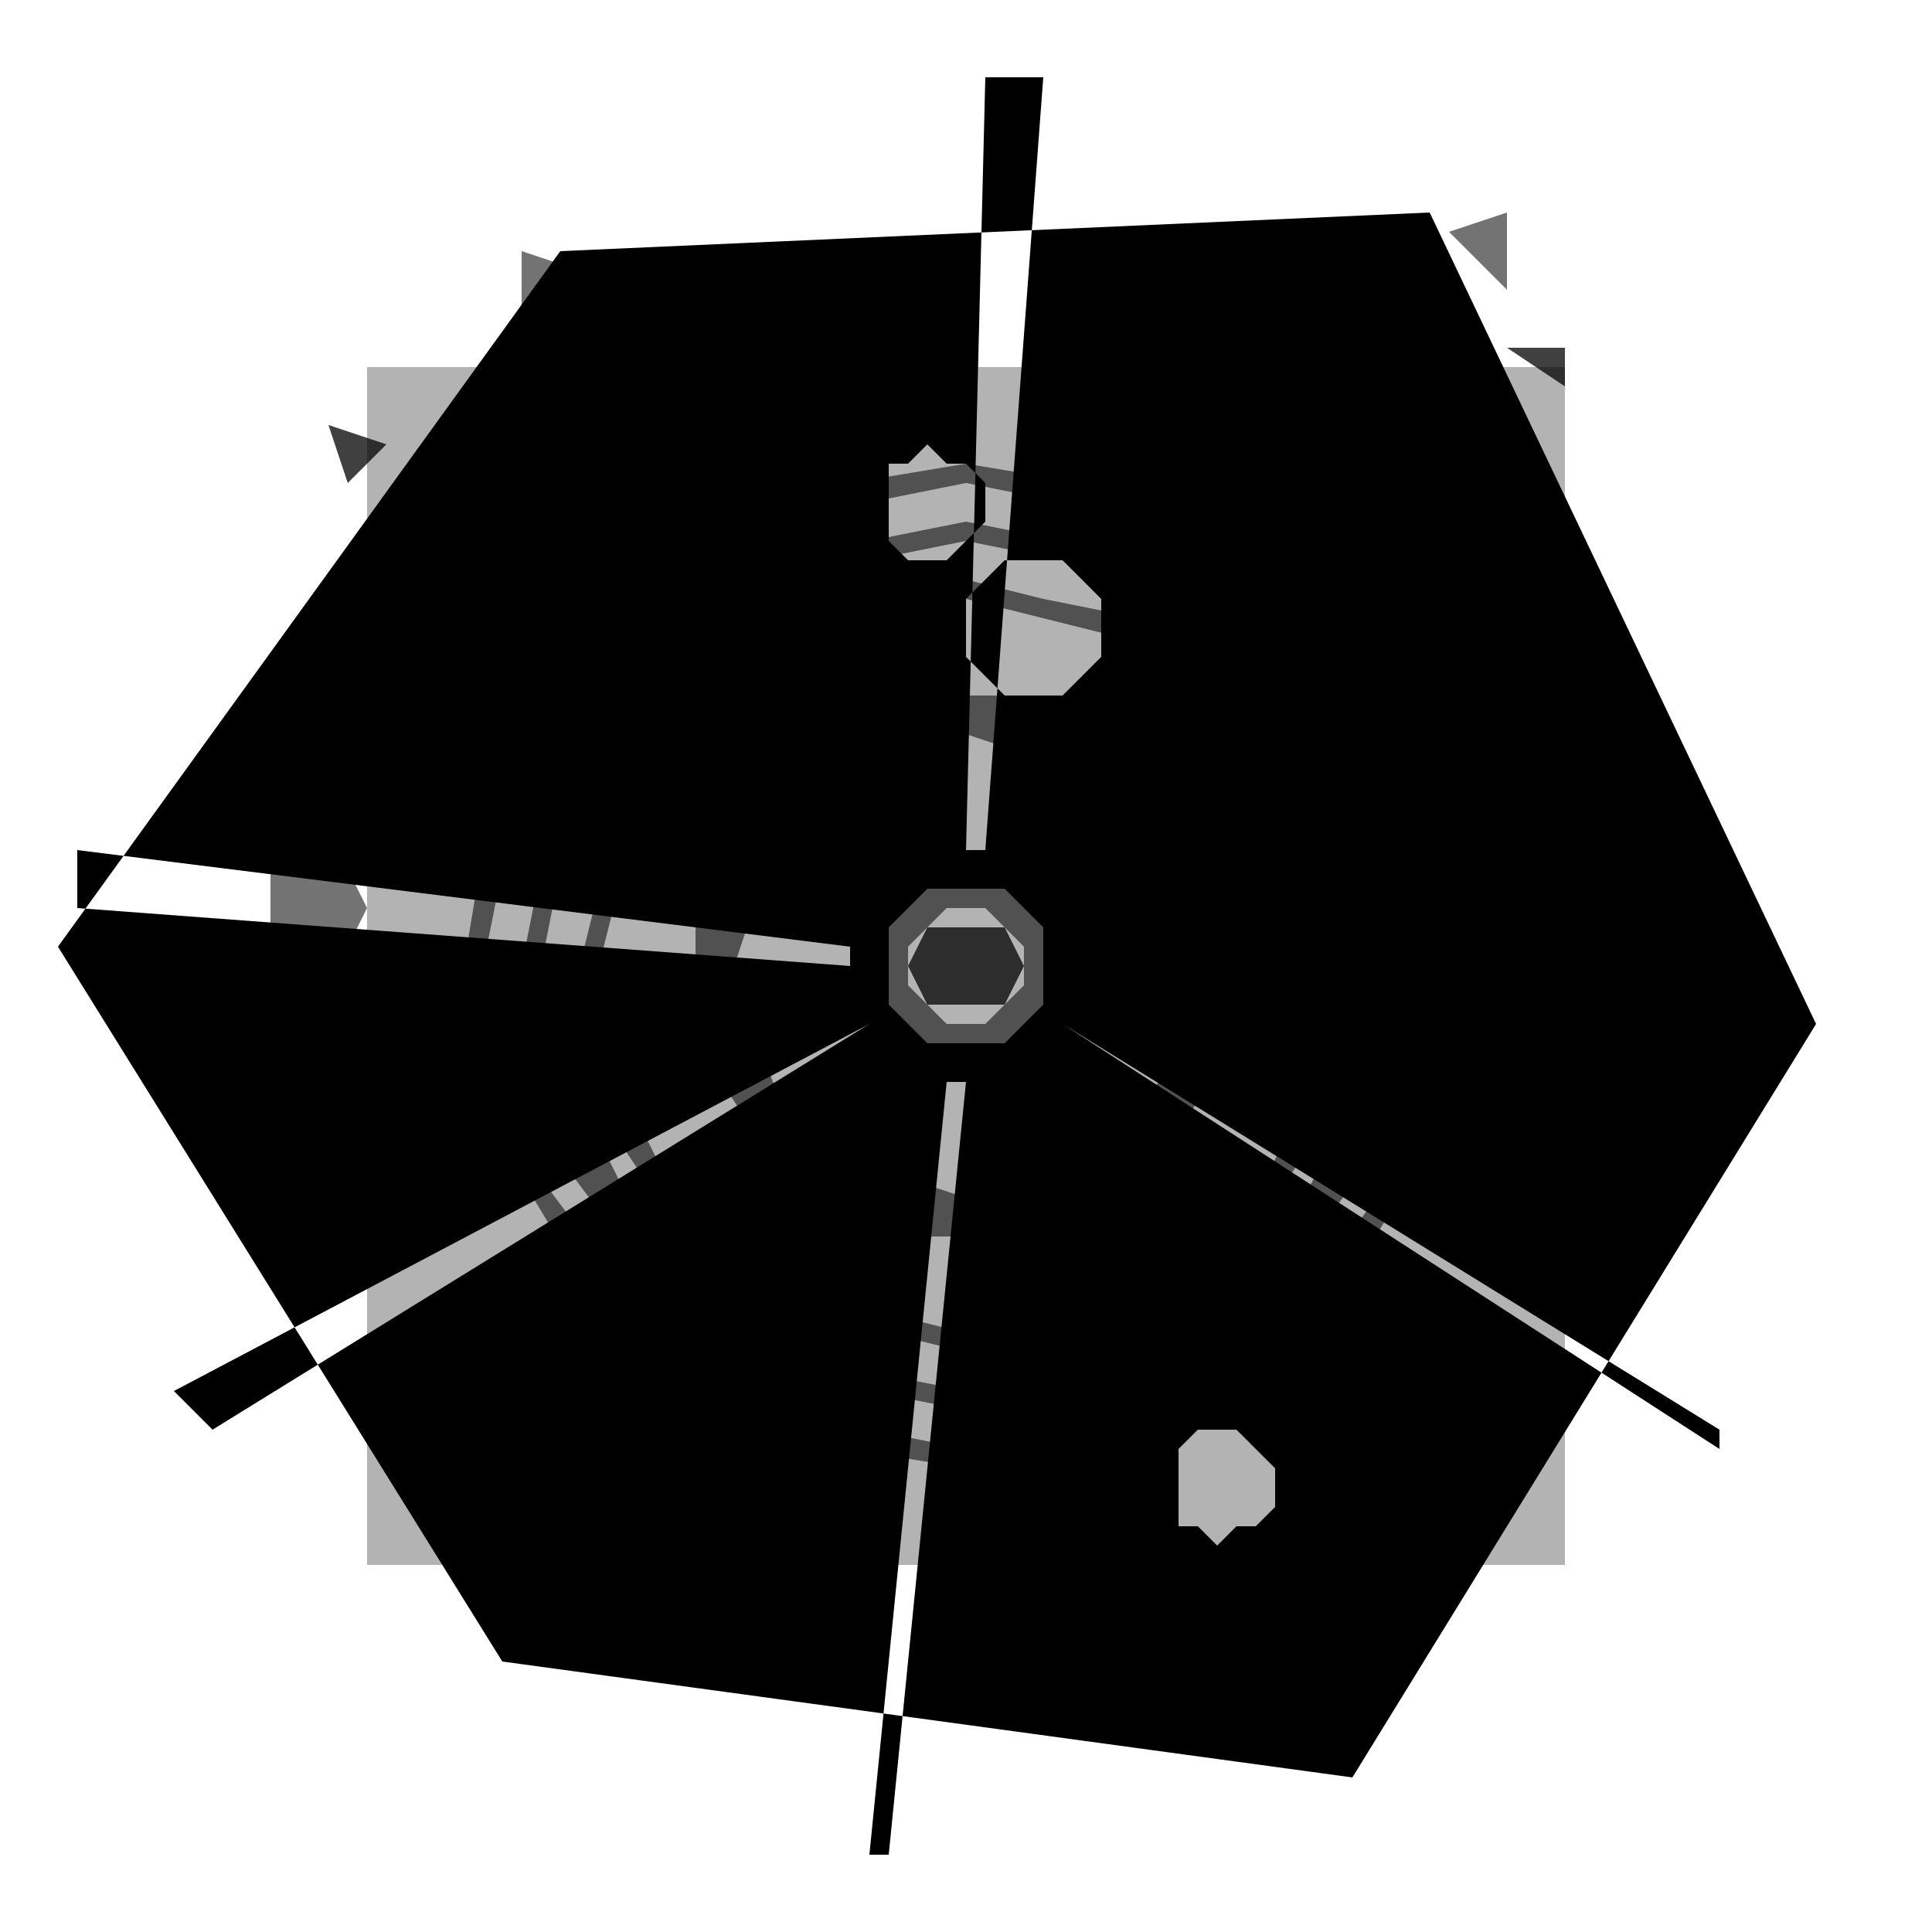
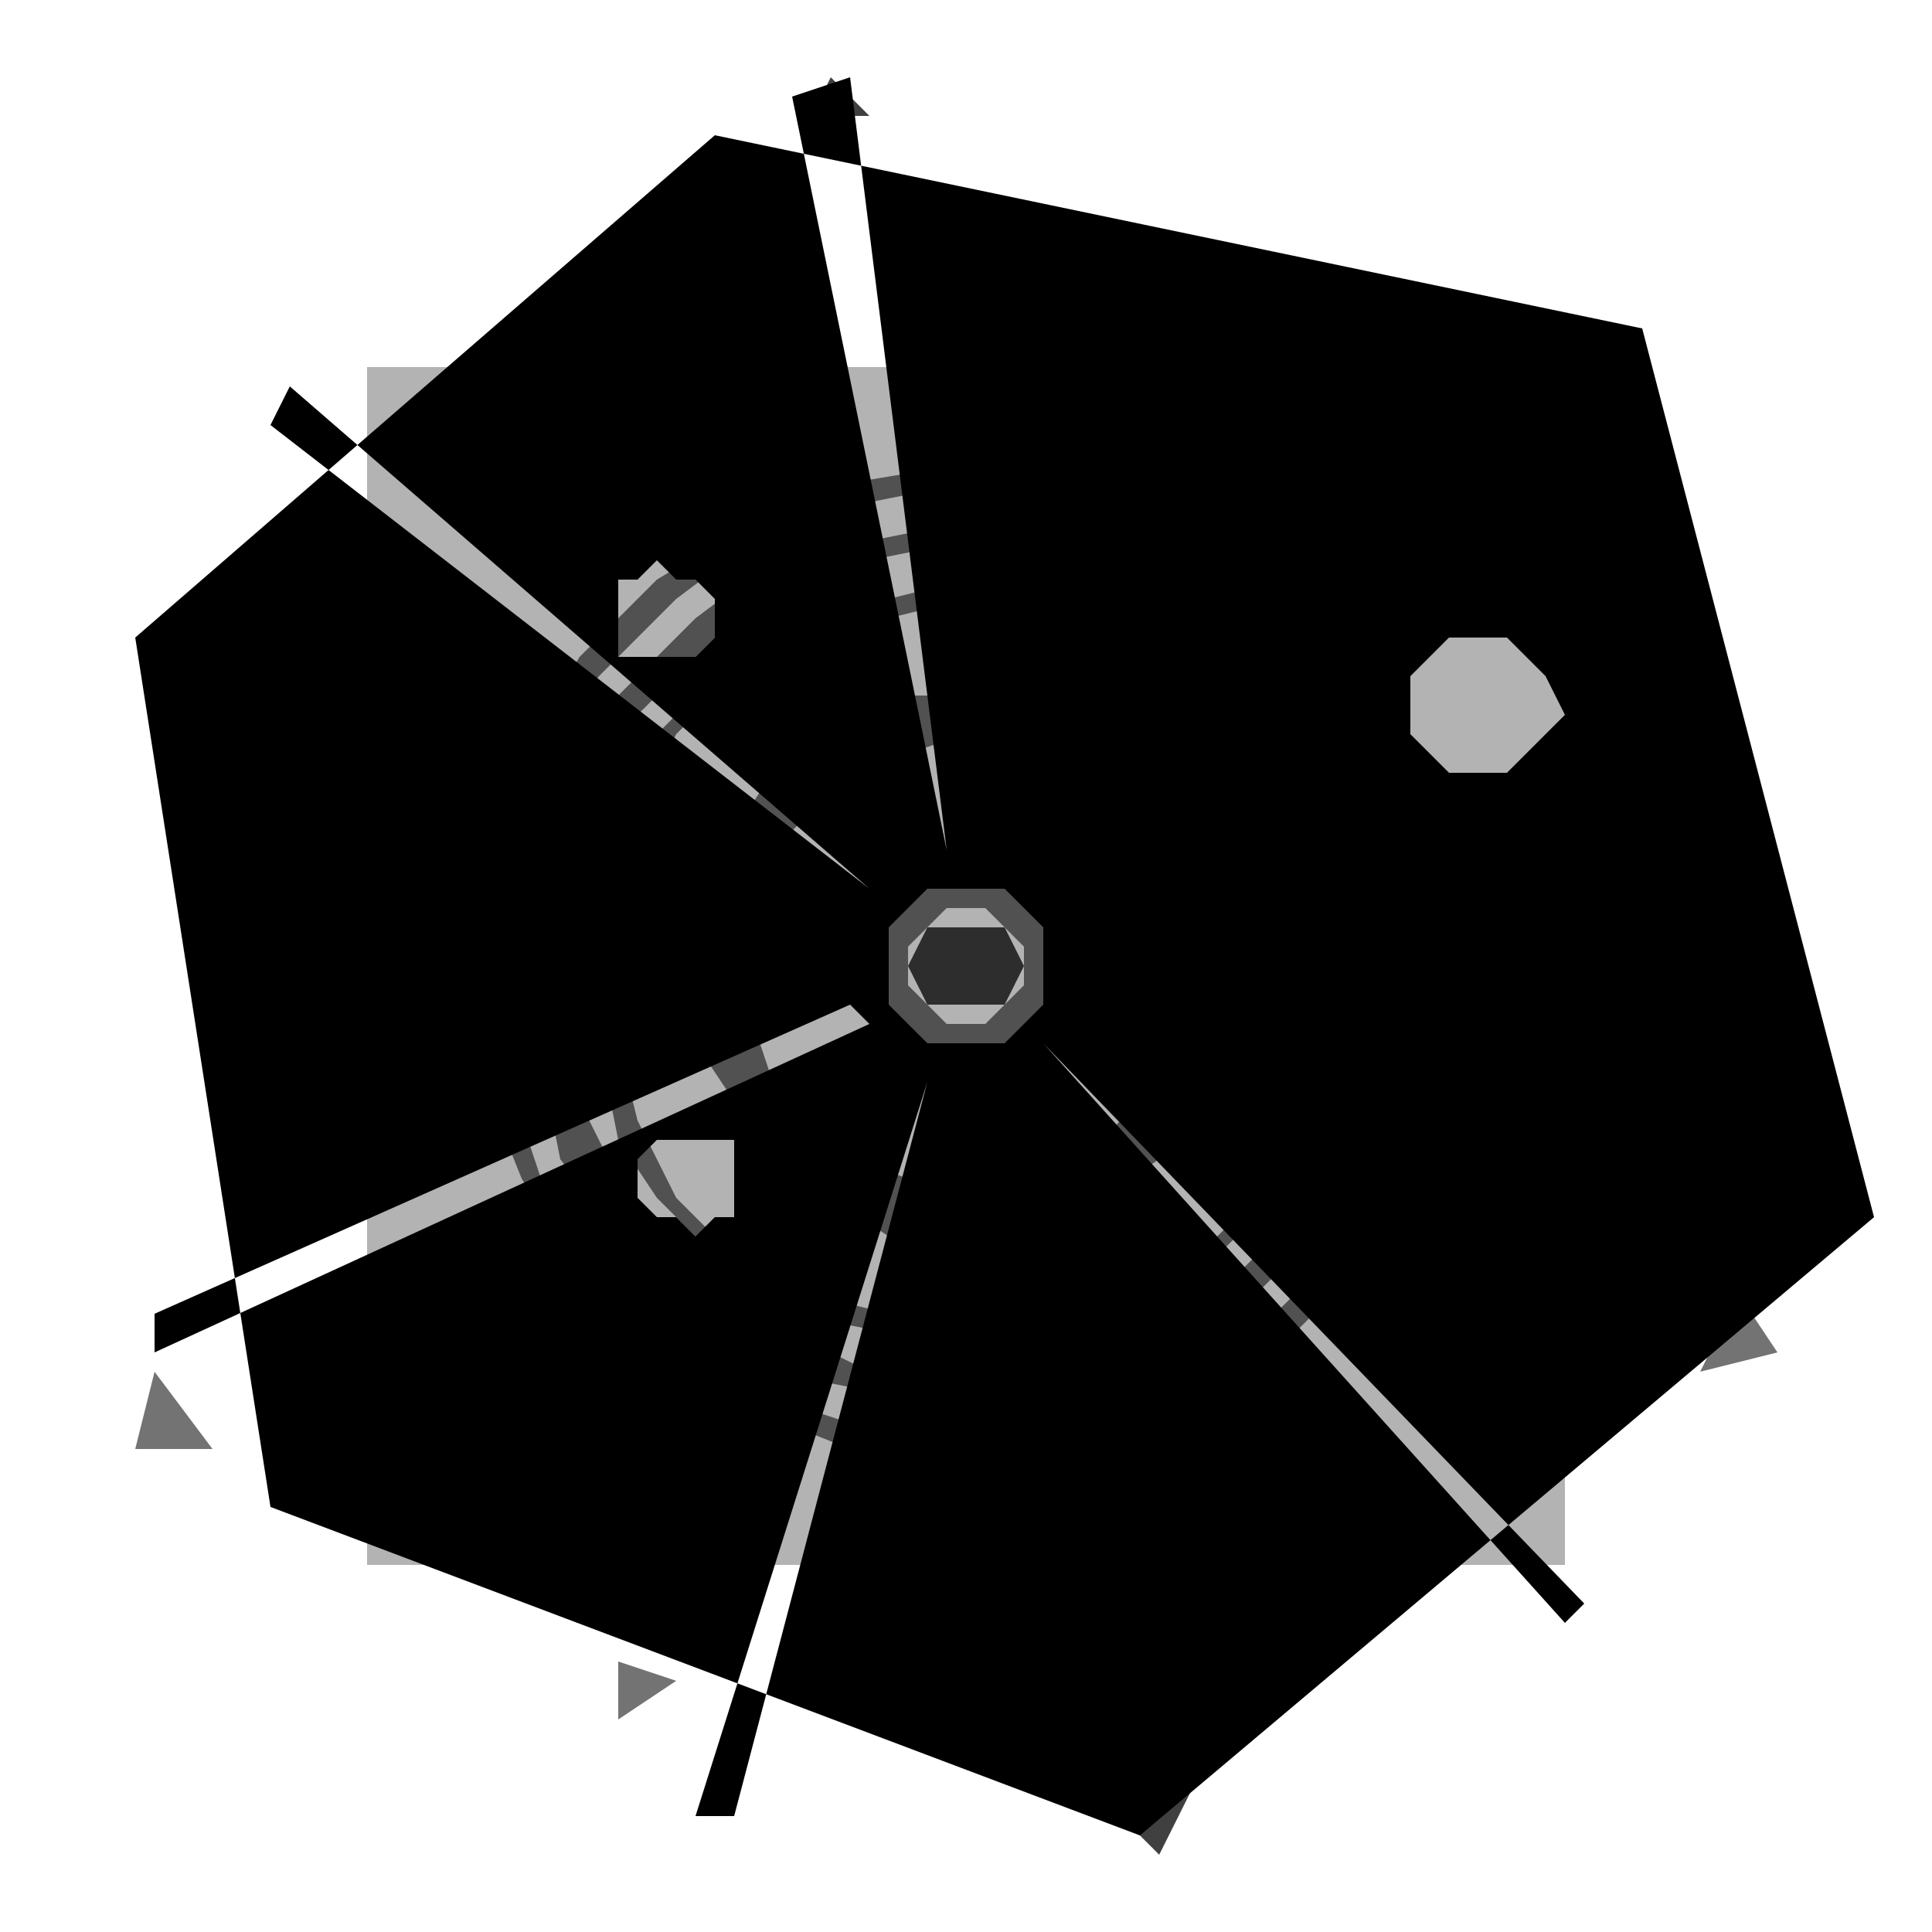
<svg xmlns="http://www.w3.org/2000/svg" viewBox="0 0 100 100" role="img" aria-label="@playform/hook-dsh-replay-suggester - spike-star">
  <style>
		@media (prefers-reduced-motion: no-preference) {
			.hook-dsh-replay-suggester-scene * { transform-box: view-box; transform-origin: 50% 50%; }
- 		.hook-dsh-replay-suggester-counter { animation: hook-dsh-replay-suggester-counter 20s linear -3s infinite; }
+ 		.hook-dsh-replay-suggester-counter { animation: hook-dsh-replay-suggester-counter 22s linear -5s infinite; }
		@keyframes hook-dsh-replay-suggester-counter { to { transform: rotate(-360deg); } }
- 		.hook-dsh-replay-suggester-breathe { animation: hook-dsh-replay-suggester-breathe 6s ease-in-out -3s infinite; }
+ 		.hook-dsh-replay-suggester-breathe { animation: hook-dsh-replay-suggester-breathe 6s ease-in-out -5s infinite; }
		@keyframes hook-dsh-replay-suggester-breathe { 50% { transform: scale(1.06); opacity: 0.85; } }
- 		.hook-dsh-replay-suggester-fire { animation: hook-dsh-replay-suggester-fire 2.9s ease-in-out infinite; }
+ 		.hook-dsh-replay-suggester-fire { animation: hook-dsh-replay-suggester-fire 3.0s ease-in-out infinite; }
		@keyframes hook-dsh-replay-suggester-fire { 0%, 100% { opacity: 0.35; } 50% { opacity: 1; } }
- 		.hook-dsh-replay-suggester-twinkle { animation: hook-dsh-replay-suggester-twinkle 9s ease-in-out -3s infinite; }
+ 		.hook-dsh-replay-suggester-twinkle { animation: hook-dsh-replay-suggester-twinkle 7s ease-in-out -5s infinite; }
		@keyframes hook-dsh-replay-suggester-twinkle { 0%, 100% { transform: scale(0.94); opacity: 0.4; } 50% { transform: scale(1.06); opacity: 1; } }
		}
	</style>
  <defs>
    <path id="hook-dsh-replay-suggester-0" d="M81,81 L19,81 L19,19 L81,19 Z" />
-     <path id="hook-dsh-replay-suggester-1" d="M83,64 L83,66 L81,67 L79,66 L78,64 L79,63 L81,62 L83,63 Z" />
-     <path id="hook-dsh-replay-suggester-2" d="M19,47 L18,49 L16,49 L14,49 L14,47 L14,45 L16,45 L18,45 Z" />
-     <path id="hook-dsh-replay-suggester-3" d="M73,77 L72,79 L70,80 L69,79 L68,77 L69,75 L70,75 L72,75 Z" />
-     <path id="hook-dsh-replay-suggester-4" d="M94,53 L70,92 L26,86 L3,49 L29,13 L74,11 Z M55,53 L89,74 L89,75 L55,53 Z M57,32 L57,34 L56,35 L55,36 L54,36 L52,36 L51,35 L50,34 L50,32 L50,31 L51,30 L52,29 L54,29 L55,29 L56,30 L57,31 Z M50,56 L46,96 L45,96 L49,56 Z M45,53 L11,74 L9,72 L45,53 Z M51,26 L51,27 L50,28 L49,29 L48,29 L47,29 L46,28 L46,27 L46,26 L46,25 L46,24 L47,24 L48,23 L49,24 L50,24 L51,25 Z M44,50 L4,47 L4,44 L44,49 Z M50,44 L51,4 L54,4 L51,44 Z M66,77 L66,78 L65,79 L64,79 L63,80 L62,79 L61,79 L61,78 L61,77 L61,76 L61,75 L62,74 L63,74 L64,74 L65,75 L66,76 Z M54,50 L54,52 L53,53 L52,54 L50,54 L48,54 L47,53 L46,52 L46,50 L46,48 L47,47 L48,46 L50,46 L52,46 L53,47 L54,48 Z" />
+     <path id="hook-dsh-replay-suggester-1" d="M19,46 L18,48 L16,48 L15,48 L14,46 L15,44 L16,43 L18,44 Z" />
+     <path id="hook-dsh-replay-suggester-2" d="M70,79 L69,81 L68,82 L66,81 L65,79 L66,77 L68,77 L69,77 Z" />
+     <path id="hook-dsh-replay-suggester-3" d="M85,61 L84,63 L82,63 L80,63 L80,61 L80,59 L82,59 L84,59 Z" />
+     <path id="hook-dsh-replay-suggester-4" d="M97,63 L59,95 L14,78 L7,33 L37,7 L85,17 Z M54,54 L82,83 L81,84 L54,54 Z M38,61 L38,62 L38,63 L37,63 L36,64 L35,63 L34,63 L33,62 L33,61 L33,60 L34,59 L35,59 L36,59 L37,59 L38,59 L38,60 Z M48,56 L38,94 L36,94 L48,56 Z M45,53 L8,70 L8,68 L44,52 Z M37,32 L37,33 L36,34 L35,34 L34,34 L33,34 L32,34 L32,33 L32,32 L32,31 L32,30 L33,30 L34,29 L35,30 L36,30 L37,31 Z M45,46 L14,22 L15,20 L45,46 Z M49,44 L41,5 L44,4 L49,44 Z M81,37 L80,38 L79,39 L78,40 L77,40 L75,40 L74,39 L73,38 L73,37 L73,35 L74,34 L75,33 L77,33 L78,33 L79,34 L80,35 Z M54,50 L54,52 L53,53 L52,54 L50,54 L48,54 L47,53 L46,52 L46,50 L46,48 L47,47 L48,46 L50,46 L52,46 L53,47 L54,48 Z" />
    <path id="hook-dsh-replay-suggester-5" d="M64,50 L64,54 L62,57 L60,60 L57,62 L54,64 L50,64 L46,64 L43,62 L40,60 L38,57 L36,54 L36,50 L36,46 L38,43 L40,40 L43,38 L46,36 L50,36 L54,36 L57,38 L60,40 L62,43 L64,46 Z M62,50 L61,53 L60,56 L58,58 L56,60 L53,61 L50,62 L47,61 L44,60 L42,58 L40,56 L39,53 L38,50 L39,47 L40,44 L42,42 L44,40 L47,39 L50,38 L53,39 L56,40 L58,42 L60,44 L61,47 Z" />
    <path id="hook-dsh-replay-suggester-6" d="M55,50 L55,52 L54,54 L52,55 L50,55 L48,55 L46,54 L45,52 L45,50 L45,48 L46,46 L48,45 L50,45 L52,45 L54,46 L55,48 Z M53,50 L53,51 L52,52 L51,53 L50,53 L49,53 L48,52 L47,51 L47,50 L47,49 L48,48 L49,47 L50,47 L51,47 L52,48 L53,49 Z" />
    <path id="hook-dsh-replay-suggester-7" d="M70,50 L69,54 L68,59 L66,62 L62,66 L59,68 L54,69 L50,70 L46,69 L41,68 L38,66 L34,62 L32,59 L31,54 L30,50 L31,46 L32,41 L34,38 L38,34 L41,32 L46,31 L50,30 L54,31 L59,32 L62,34 L66,38 L68,41 L69,46 Z M69,50 L68,54 L67,58 L65,62 L62,65 L58,67 L54,68 L50,69 L46,68 L42,67 L38,65 L35,62 L33,58 L32,54 L31,50 L32,46 L33,42 L35,38 L38,35 L42,33 L46,32 L50,31 L54,32 L58,33 L62,35 L65,38 L67,42 L68,46 Z" />
    <path id="hook-dsh-replay-suggester-8" d="M73,50 L72,55 L71,60 L68,64 L64,68 L60,71 L55,72 L50,73 L45,72 L40,71 L36,68 L32,64 L29,60 L28,55 L27,50 L28,45 L29,40 L32,36 L36,32 L40,29 L45,28 L50,27 L55,28 L60,29 L64,32 L68,36 L71,40 L72,45 Z M72,50 L71,55 L69,59 L67,63 L63,67 L59,69 L55,71 L50,72 L45,71 L41,69 L37,67 L33,63 L31,59 L29,55 L28,50 L29,45 L31,41 L33,37 L37,33 L41,31 L45,29 L50,28 L55,29 L59,31 L63,33 L67,37 L69,41 L71,45 Z" />
    <path id="hook-dsh-replay-suggester-9" d="M76,50 L75,56 L73,61 L70,66 L66,70 L61,73 L56,75 L50,76 L44,75 L39,73 L34,70 L30,66 L27,61 L25,56 L24,50 L25,44 L27,39 L30,34 L34,30 L39,27 L44,25 L50,24 L56,25 L61,27 L66,30 L70,34 L73,39 L75,44 Z M75,50 L74,55 L72,61 L69,65 L65,69 L61,72 L55,74 L50,75 L45,74 L39,72 L35,69 L31,65 L28,61 L26,55 L25,50 L26,45 L28,39 L31,35 L35,31 L39,28 L45,26 L50,25 L55,26 L61,28 L65,31 L69,35 L72,39 L74,45 Z" />
    <path id="hook-dsh-replay-suggester-10" d="M74,57 L73,58 L73,58 L72,57 L73,56 L73,56 Z" />
    <path id="hook-dsh-replay-suggester-11" d="M33,66 L33,67 L32,67 L32,66 L32,66 L33,66 Z" />
    <path id="hook-dsh-replay-suggester-12" d="M45,27 L45,27 L44,27 L44,27 L44,26 L45,26 Z" />
-     <path id="hook-dsh-replay-suggester-13" d="M10,56 L6,53 L10,51 Z" />
-     <path id="hook-dsh-replay-suggester-14" d="M78,18 L81,18 L81,20 Z" />
-     <path id="hook-dsh-replay-suggester-15" d="M27,16 L27,13 L30,14 Z" />
-     <path id="hook-dsh-replay-suggester-16" d="M18,25 L17,22 L20,23 Z" />
-     <path id="hook-dsh-replay-suggester-17" d="M75,12 L78,11 L78,15 Z" />
+     <path id="hook-dsh-replay-suggester-13" d="M11,75 L7,75 L8,71 Z" />
+     <path id="hook-dsh-replay-suggester-14" d="M42,6 L43,4 L45,6 Z" />
+     <path id="hook-dsh-replay-suggester-15" d="M90,67 L92,70 L88,71 Z" />
+     <path id="hook-dsh-replay-suggester-16" d="M62,92 L60,96 L57,93 Z" />
+     <path id="hook-dsh-replay-suggester-17" d="M35,87 L32,89 L32,86 Z" />
    <path id="hook-dsh-replay-suggester-18" d="M53,50 L52,52 L51,52 L49,52 L48,52 L47,50 L48,48 L49,48 L51,48 L52,48 Z" />
  </defs>
  <g class="hook-dsh-replay-suggester-scene">
    <g fill="currentColor" fill-opacity="0.3" fill-rule="evenodd">
      <use class="hook-dsh-replay-suggester-breathe" href="#hook-dsh-replay-suggester-0" />
    </g>
    <g fill="currentColor" fill-opacity="0.55" fill-rule="evenodd">
-       <use class="hook-dsh-replay-suggester-fire" style="animation-delay:-3.00s" href="#hook-dsh-replay-suggester-1" />
-       <use class="hook-dsh-replay-suggester-fire" style="animation-delay:-3.18s" href="#hook-dsh-replay-suggester-2" />
-       <use class="hook-dsh-replay-suggester-fire" style="animation-delay:-3.36s" href="#hook-dsh-replay-suggester-3" />
+       <use class="hook-dsh-replay-suggester-fire" style="animation-delay:-5.00s" href="#hook-dsh-replay-suggester-1" />
+       <use class="hook-dsh-replay-suggester-fire" style="animation-delay:-5.18s" href="#hook-dsh-replay-suggester-2" />
+       <use class="hook-dsh-replay-suggester-fire" style="animation-delay:-5.36s" href="#hook-dsh-replay-suggester-3" />
    </g>
    <g fill="currentColor" fill-opacity="1" fill-rule="evenodd">
      <use href="#hook-dsh-replay-suggester-4" />
    </g>
    <g fill="currentColor" fill-opacity="0.55" fill-rule="evenodd">
      <use class="hook-dsh-replay-suggester-breathe" href="#hook-dsh-replay-suggester-5" />
      <use class="hook-dsh-replay-suggester-breathe" href="#hook-dsh-replay-suggester-6" />
      <use class="hook-dsh-replay-suggester-breathe" href="#hook-dsh-replay-suggester-7" />
      <use class="hook-dsh-replay-suggester-breathe" href="#hook-dsh-replay-suggester-8" />
      <use class="hook-dsh-replay-suggester-breathe" href="#hook-dsh-replay-suggester-9" />
      <use class="hook-dsh-replay-suggester-counter" href="#hook-dsh-replay-suggester-10" />
      <use class="hook-dsh-replay-suggester-counter" href="#hook-dsh-replay-suggester-11" />
      <use class="hook-dsh-replay-suggester-counter" href="#hook-dsh-replay-suggester-12" />
      <use class="hook-dsh-replay-suggester-twinkle" href="#hook-dsh-replay-suggester-13" />
    </g>
    <g fill="currentColor" fill-opacity="0.75" fill-rule="evenodd">
      <use class="hook-dsh-replay-suggester-twinkle" href="#hook-dsh-replay-suggester-14" />
    </g>
    <g fill="currentColor" fill-opacity="0.55" fill-rule="evenodd">
      <use class="hook-dsh-replay-suggester-twinkle" href="#hook-dsh-replay-suggester-15" />
    </g>
    <g fill="currentColor" fill-opacity="0.75" fill-rule="evenodd">
      <use class="hook-dsh-replay-suggester-twinkle" href="#hook-dsh-replay-suggester-16" />
    </g>
    <g fill="currentColor" fill-opacity="0.55" fill-rule="evenodd">
      <use class="hook-dsh-replay-suggester-twinkle" href="#hook-dsh-replay-suggester-17" />
    </g>
    <g fill="currentColor" fill-opacity="0.75" fill-rule="evenodd">
      <use class="hook-dsh-replay-suggester-breathe" href="#hook-dsh-replay-suggester-18" />
    </g>
  </g>
</svg>
